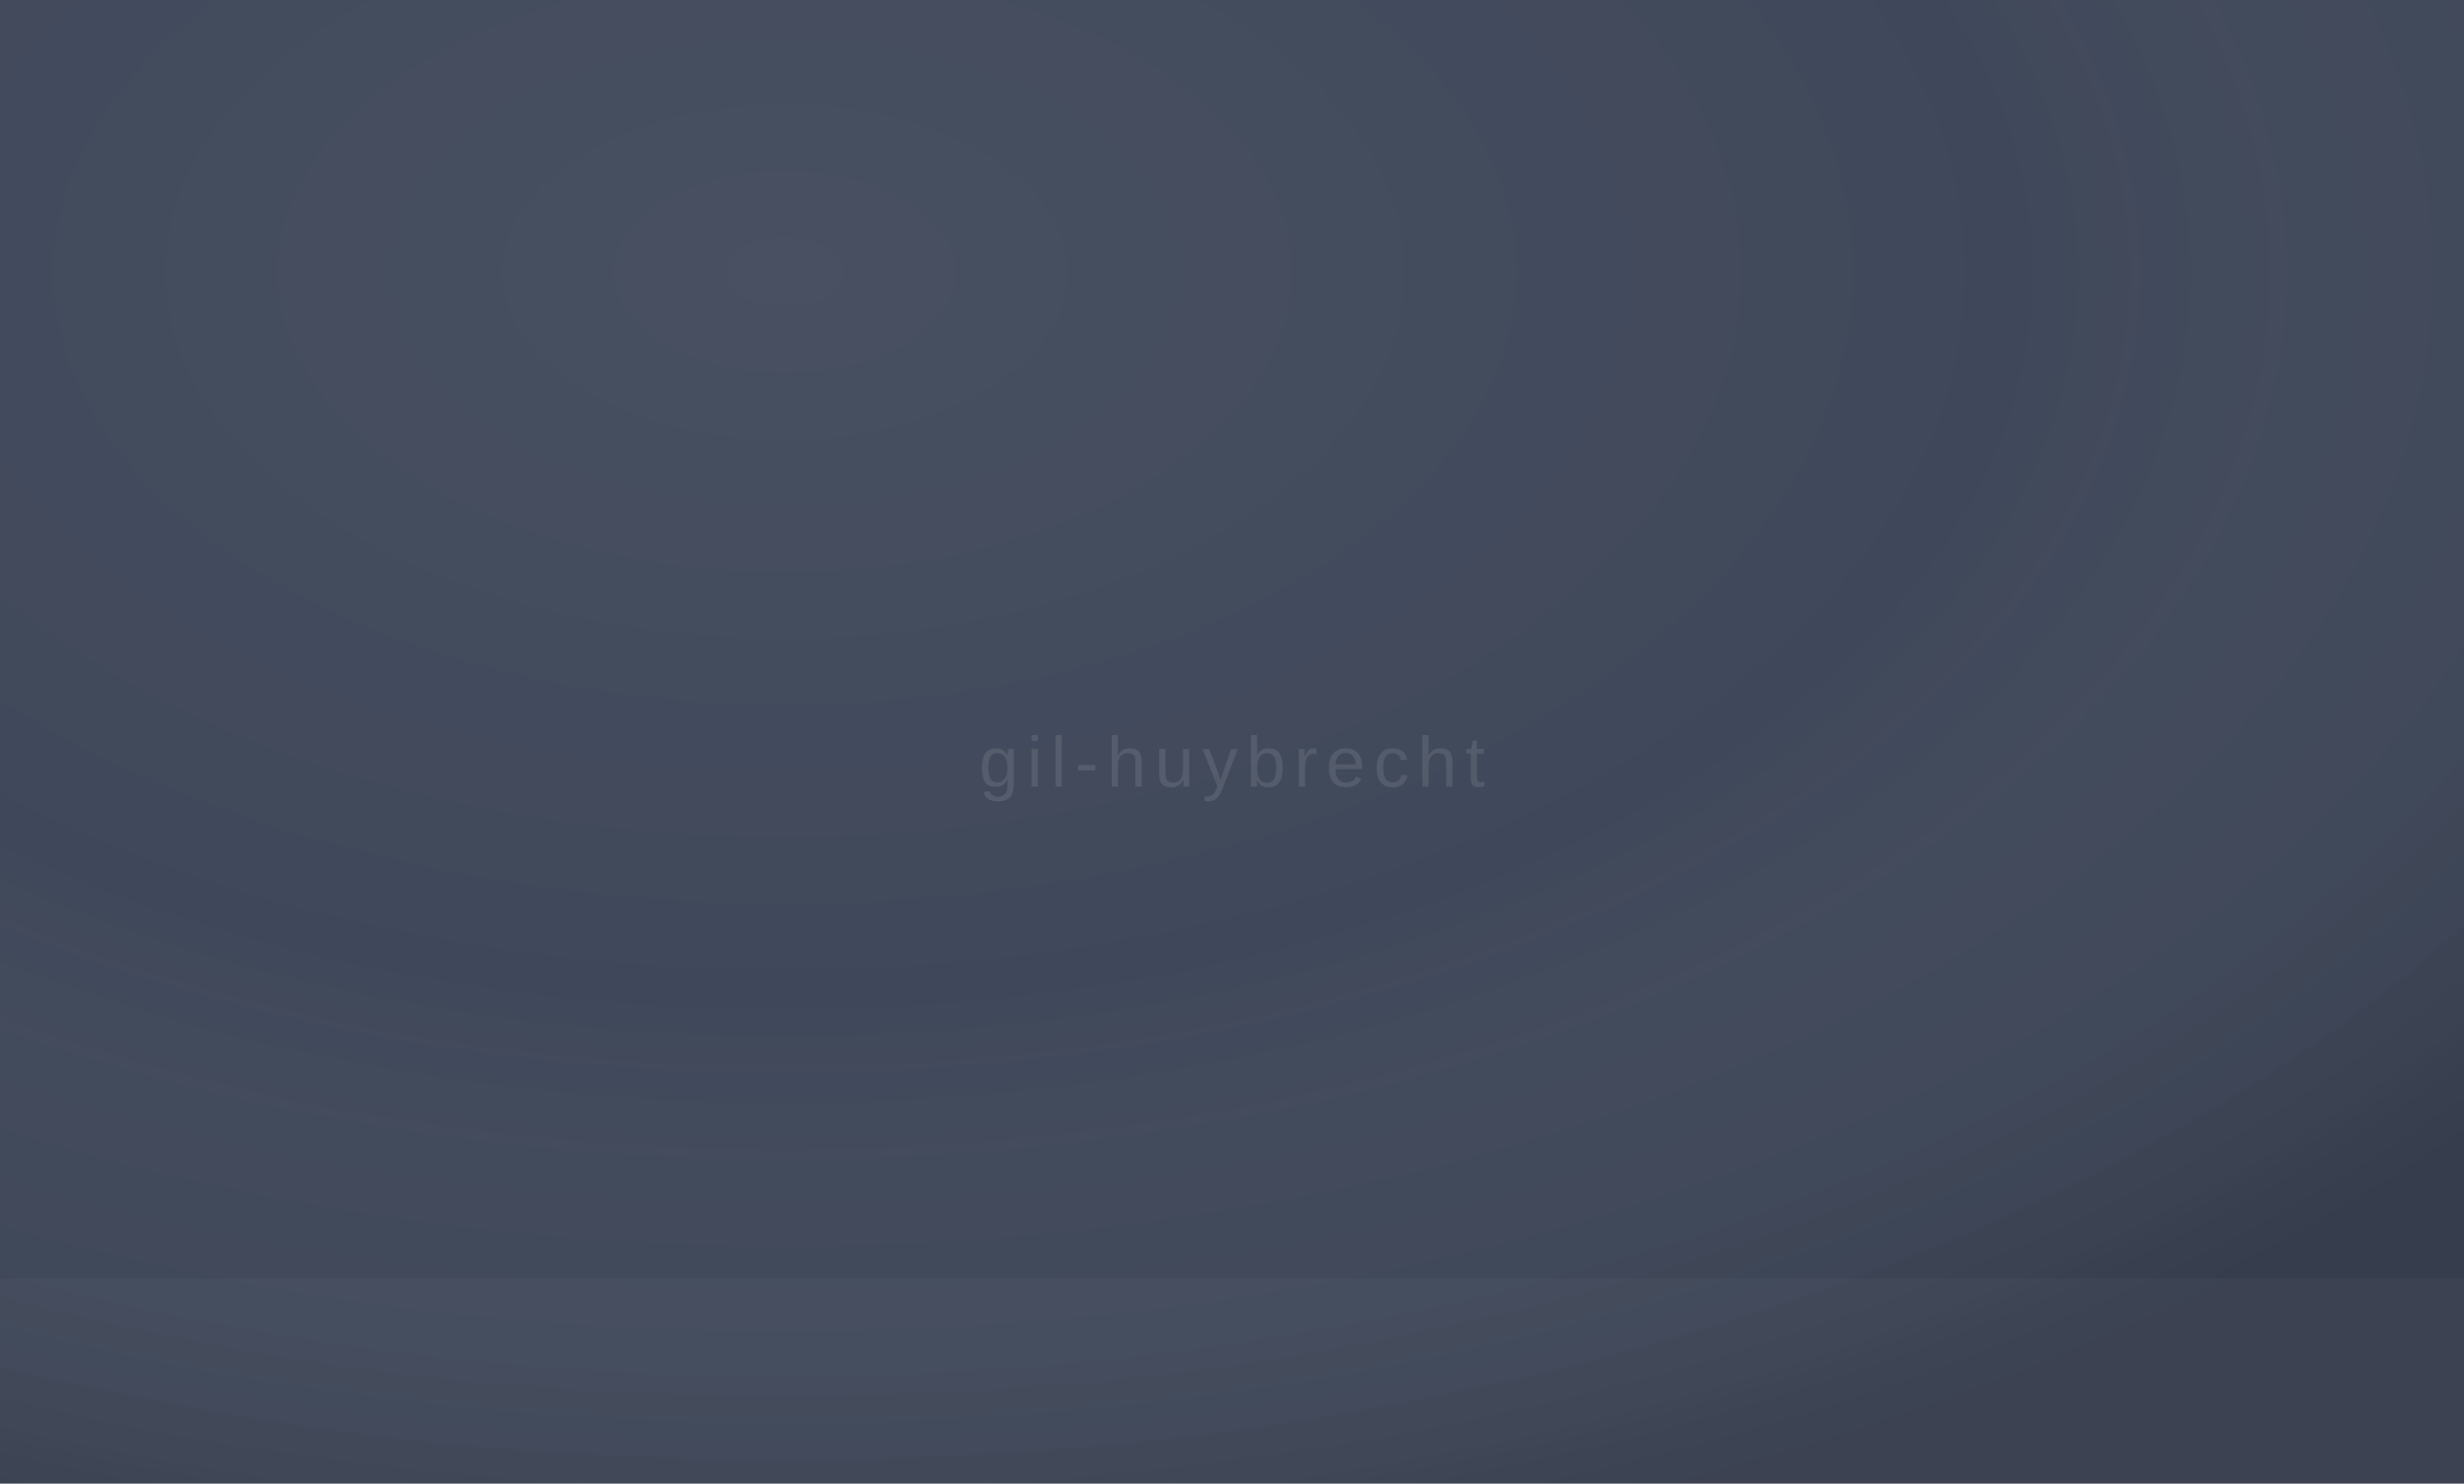
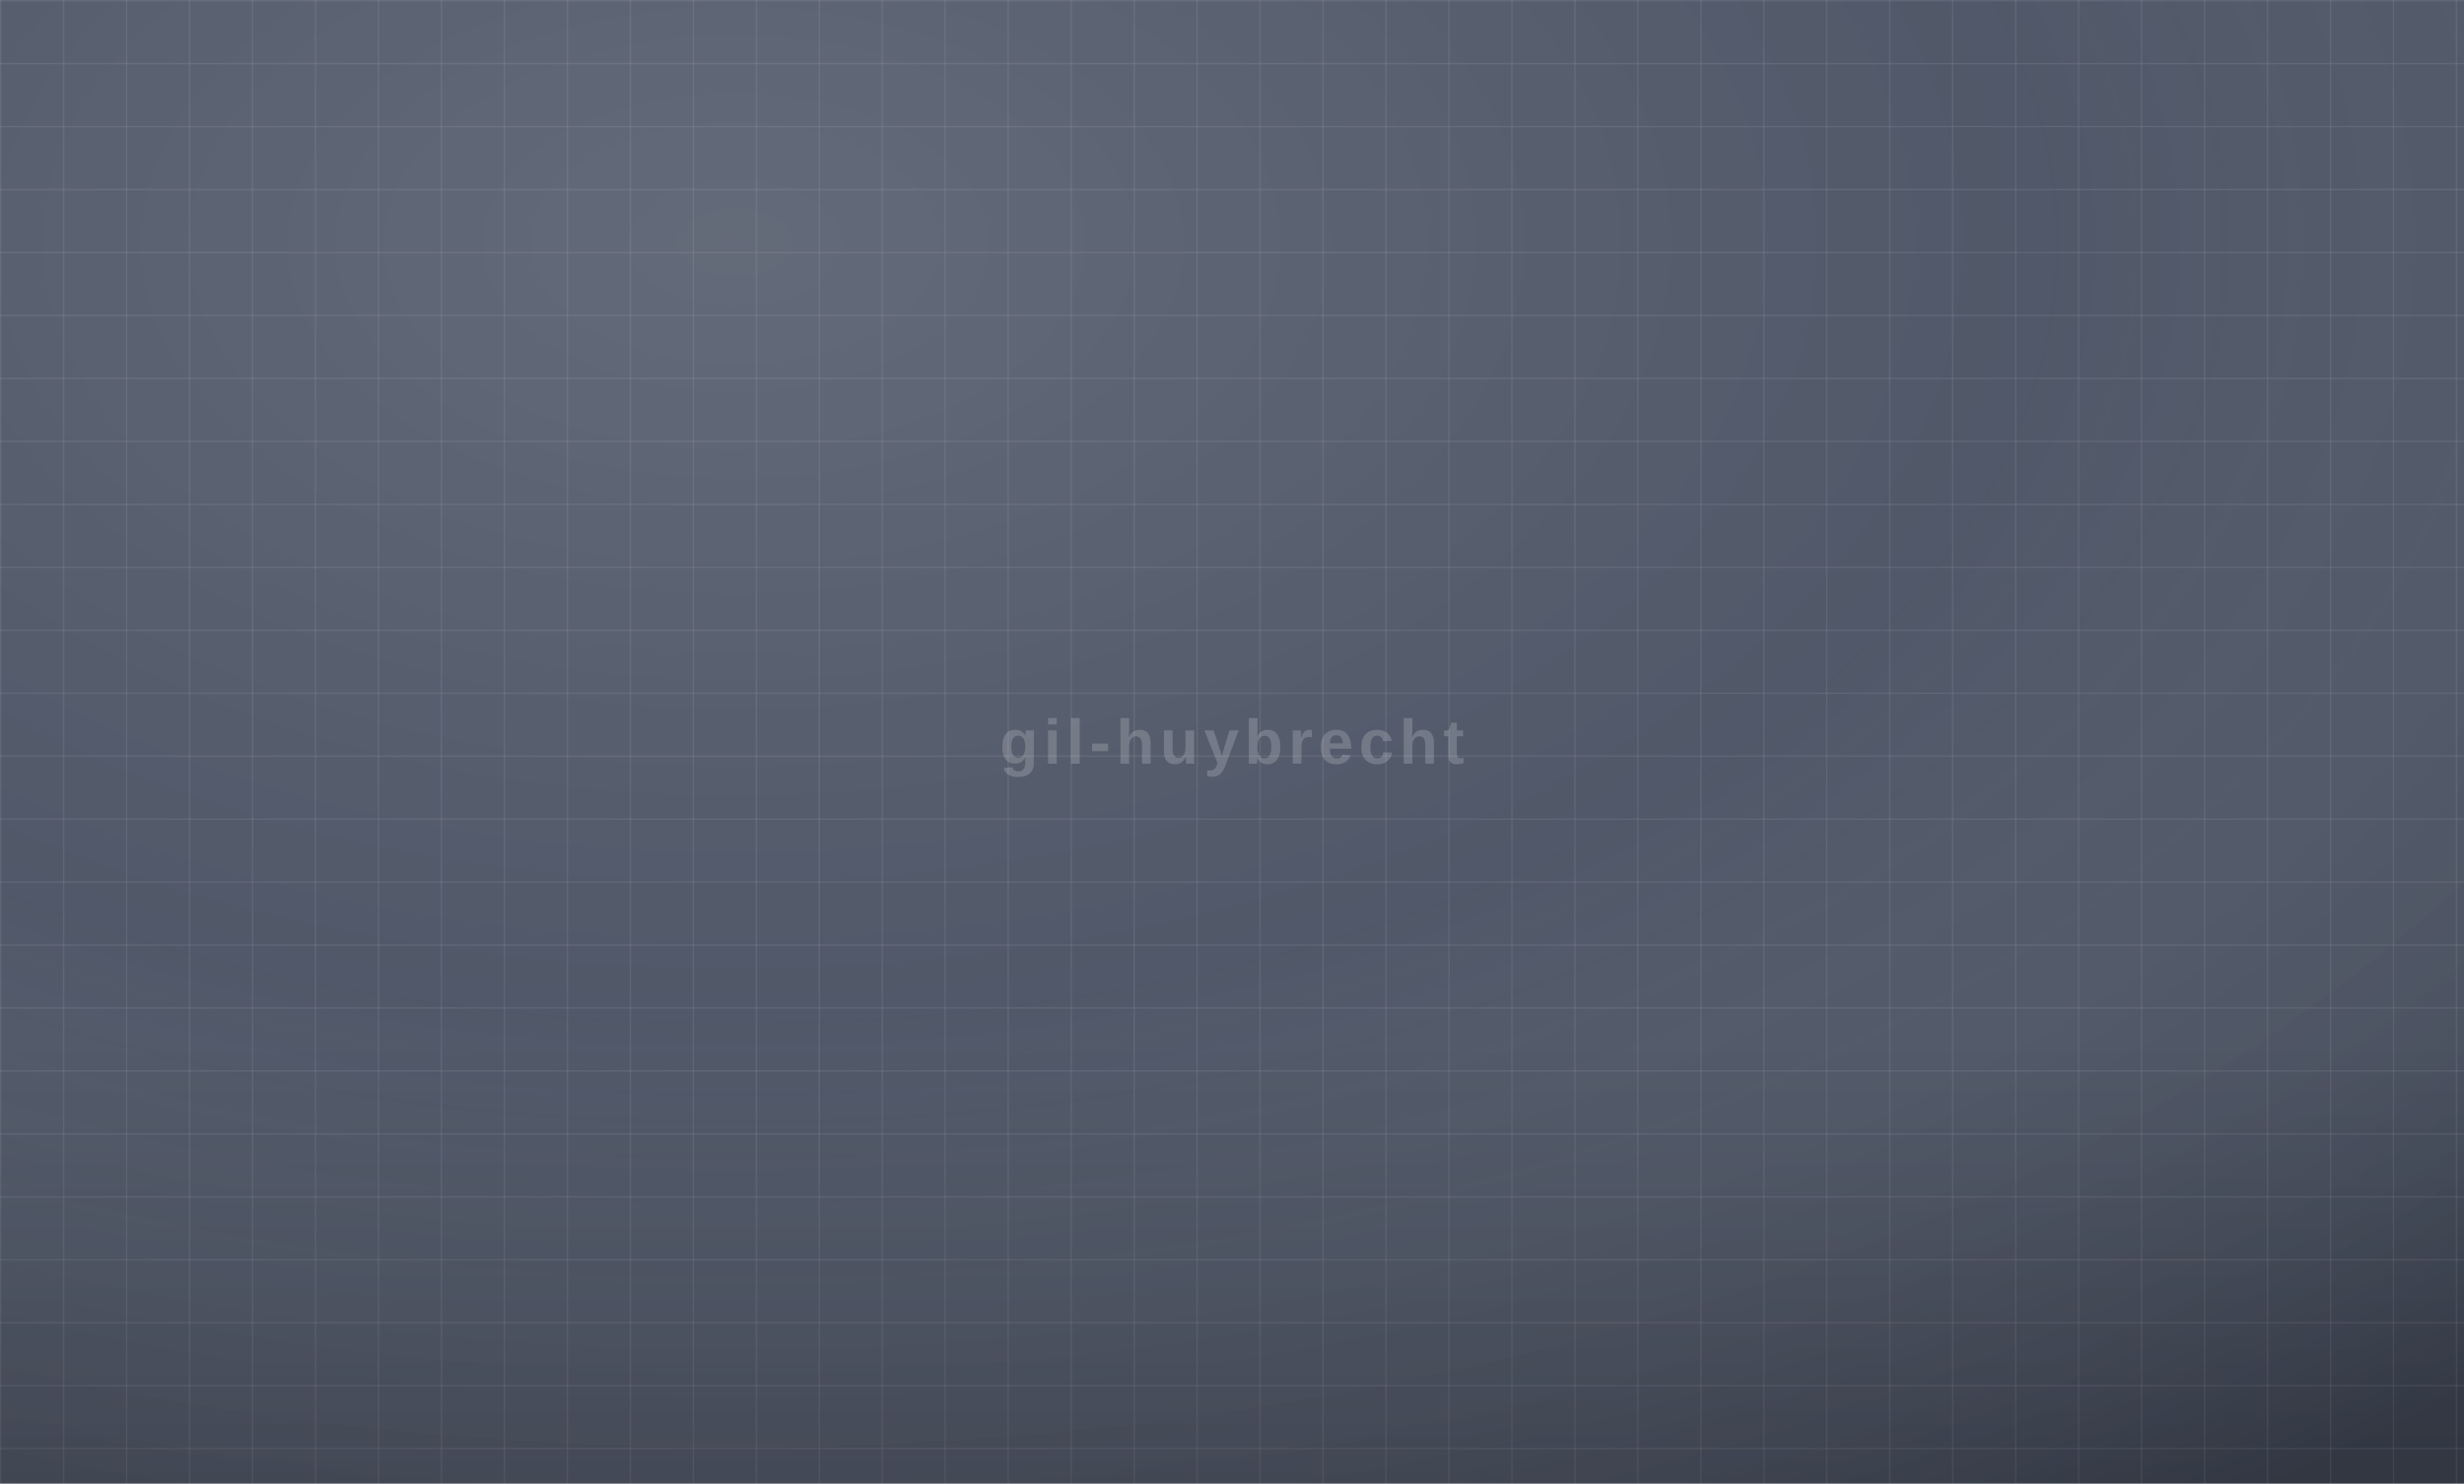
<svg xmlns="http://www.w3.org/2000/svg" width="1800" height="1084" viewBox="0 0 1800 1084">
  <defs>
-     <radialGradient id="g" cx="0.32" cy="0.18" r="0.9">
-       <stop offset="0" stop-color="#ffffff" stop-opacity="0.055" />
-       <stop offset="0.55" stop-color="#ffffff" stop-opacity="0.012" />
-       <stop offset="1" stop-color="#000000" stop-opacity="0.12" />
+     <radialGradient id="g" cx="0.3" cy="0.16" r="1.05">
+       <stop offset="0" stop-color="#ffffff" stop-opacity="0.14" />
+       <stop offset="0.5" stop-color="#ffffff" stop-opacity="0.035" />
+       <stop offset="1" stop-color="#000000" stop-opacity="0.22" />
    </radialGradient>
+     <linearGradient id="b" x1="0" y1="1" x2="0" y2="0.7">
+       <stop offset="0" stop-color="#000000" stop-opacity="0.14" />
+       <stop offset="1" stop-color="#000000" stop-opacity="0" />
+     </linearGradient>
+     <clipPath id="c">
+       <rect width="1800" height="1084" />
+     </clipPath>
  </defs>
-   <rect width="1800" height="1084" fill="#3d4658" />
-   <rect width="1800" height="1084" fill="url(#g)" />
-   <text x="900.0" y="560.0" fill="#ffffff" fill-opacity="0.10" font-family="Arial, sans-serif" font-size="52" font-weight="500" letter-spacing="6" text-anchor="middle" dominant-baseline="middle">gil-huybrecht</text>
-   <rect x="0" y="934" width="1800" height="150" fill="#ffffff" fill-opacity="0.03" />
+   <g clip-path="url(#c)">
+     <rect width="1800" height="1084" fill="#3d4658" />
+     <rect width="1800" height="1084" fill="#ffffff" fill-opacity="0.07" />
+     <rect width="1800" height="1084" fill="url(#g)" />
+     <g fill="#ffffff" fill-opacity="0.08">
+       <rect x="0" y="0" width="1" height="1084" />
+       <rect x="46" y="0" width="1" height="1084" />
+       <rect x="92" y="0" width="1" height="1084" />
+       <rect x="138" y="0" width="1" height="1084" />
+       <rect x="184" y="0" width="1" height="1084" />
+       <rect x="230" y="0" width="1" height="1084" />
+       <rect x="276" y="0" width="1" height="1084" />
+       <rect x="322" y="0" width="1" height="1084" />
+       <rect x="368" y="0" width="1" height="1084" />
+       <rect x="414" y="0" width="1" height="1084" />
+       <rect x="460" y="0" width="1" height="1084" />
+       <rect x="506" y="0" width="1" height="1084" />
+       <rect x="552" y="0" width="1" height="1084" />
+       <rect x="598" y="0" width="1" height="1084" />
+       <rect x="644" y="0" width="1" height="1084" />
+       <rect x="690" y="0" width="1" height="1084" />
+       <rect x="736" y="0" width="1" height="1084" />
+       <rect x="782" y="0" width="1" height="1084" />
+       <rect x="828" y="0" width="1" height="1084" />
+       <rect x="874" y="0" width="1" height="1084" />
+       <rect x="920" y="0" width="1" height="1084" />
+       <rect x="966" y="0" width="1" height="1084" />
+       <rect x="1012" y="0" width="1" height="1084" />
+       <rect x="1058" y="0" width="1" height="1084" />
+       <rect x="1104" y="0" width="1" height="1084" />
+       <rect x="1150" y="0" width="1" height="1084" />
+       <rect x="1196" y="0" width="1" height="1084" />
+       <rect x="1242" y="0" width="1" height="1084" />
+       <rect x="1288" y="0" width="1" height="1084" />
+       <rect x="1334" y="0" width="1" height="1084" />
+       <rect x="1380" y="0" width="1" height="1084" />
+       <rect x="1426" y="0" width="1" height="1084" />
+       <rect x="1472" y="0" width="1" height="1084" />
+       <rect x="1518" y="0" width="1" height="1084" />
+       <rect x="1564" y="0" width="1" height="1084" />
+       <rect x="1610" y="0" width="1" height="1084" />
+       <rect x="1656" y="0" width="1" height="1084" />
+       <rect x="1702" y="0" width="1" height="1084" />
+       <rect x="1748" y="0" width="1" height="1084" />
+       <rect x="1794" y="0" width="1" height="1084" />
+       <rect x="0" y="0" width="1800" height="1" />
+       <rect x="0" y="46" width="1800" height="1" />
+       <rect x="0" y="92" width="1800" height="1" />
+       <rect x="0" y="138" width="1800" height="1" />
+       <rect x="0" y="184" width="1800" height="1" />
+       <rect x="0" y="230" width="1800" height="1" />
+       <rect x="0" y="276" width="1800" height="1" />
+       <rect x="0" y="322" width="1800" height="1" />
+       <rect x="0" y="368" width="1800" height="1" />
+       <rect x="0" y="414" width="1800" height="1" />
+       <rect x="0" y="460" width="1800" height="1" />
+       <rect x="0" y="506" width="1800" height="1" />
+       <rect x="0" y="552" width="1800" height="1" />
+       <rect x="0" y="598" width="1800" height="1" />
+       <rect x="0" y="644" width="1800" height="1" />
+       <rect x="0" y="690" width="1800" height="1" />
+       <rect x="0" y="736" width="1800" height="1" />
+       <rect x="0" y="782" width="1800" height="1" />
+       <rect x="0" y="828" width="1800" height="1" />
+       <rect x="0" y="874" width="1800" height="1" />
+       <rect x="0" y="920" width="1800" height="1" />
+       <rect x="0" y="966" width="1800" height="1" />
+       <rect x="0" y="1012" width="1800" height="1" />
+       <rect x="0" y="1058" width="1800" height="1" />
+     </g>
+     <rect width="1800" height="1084" fill="url(#b)" />
+   </g>
+   <text x="900" y="558" text-anchor="middle" fill="#ffffff" fill-opacity="0.18" font-family="Arial, sans-serif" font-size="46" font-weight="600" letter-spacing="4">gil-huybrecht</text>
</svg>
